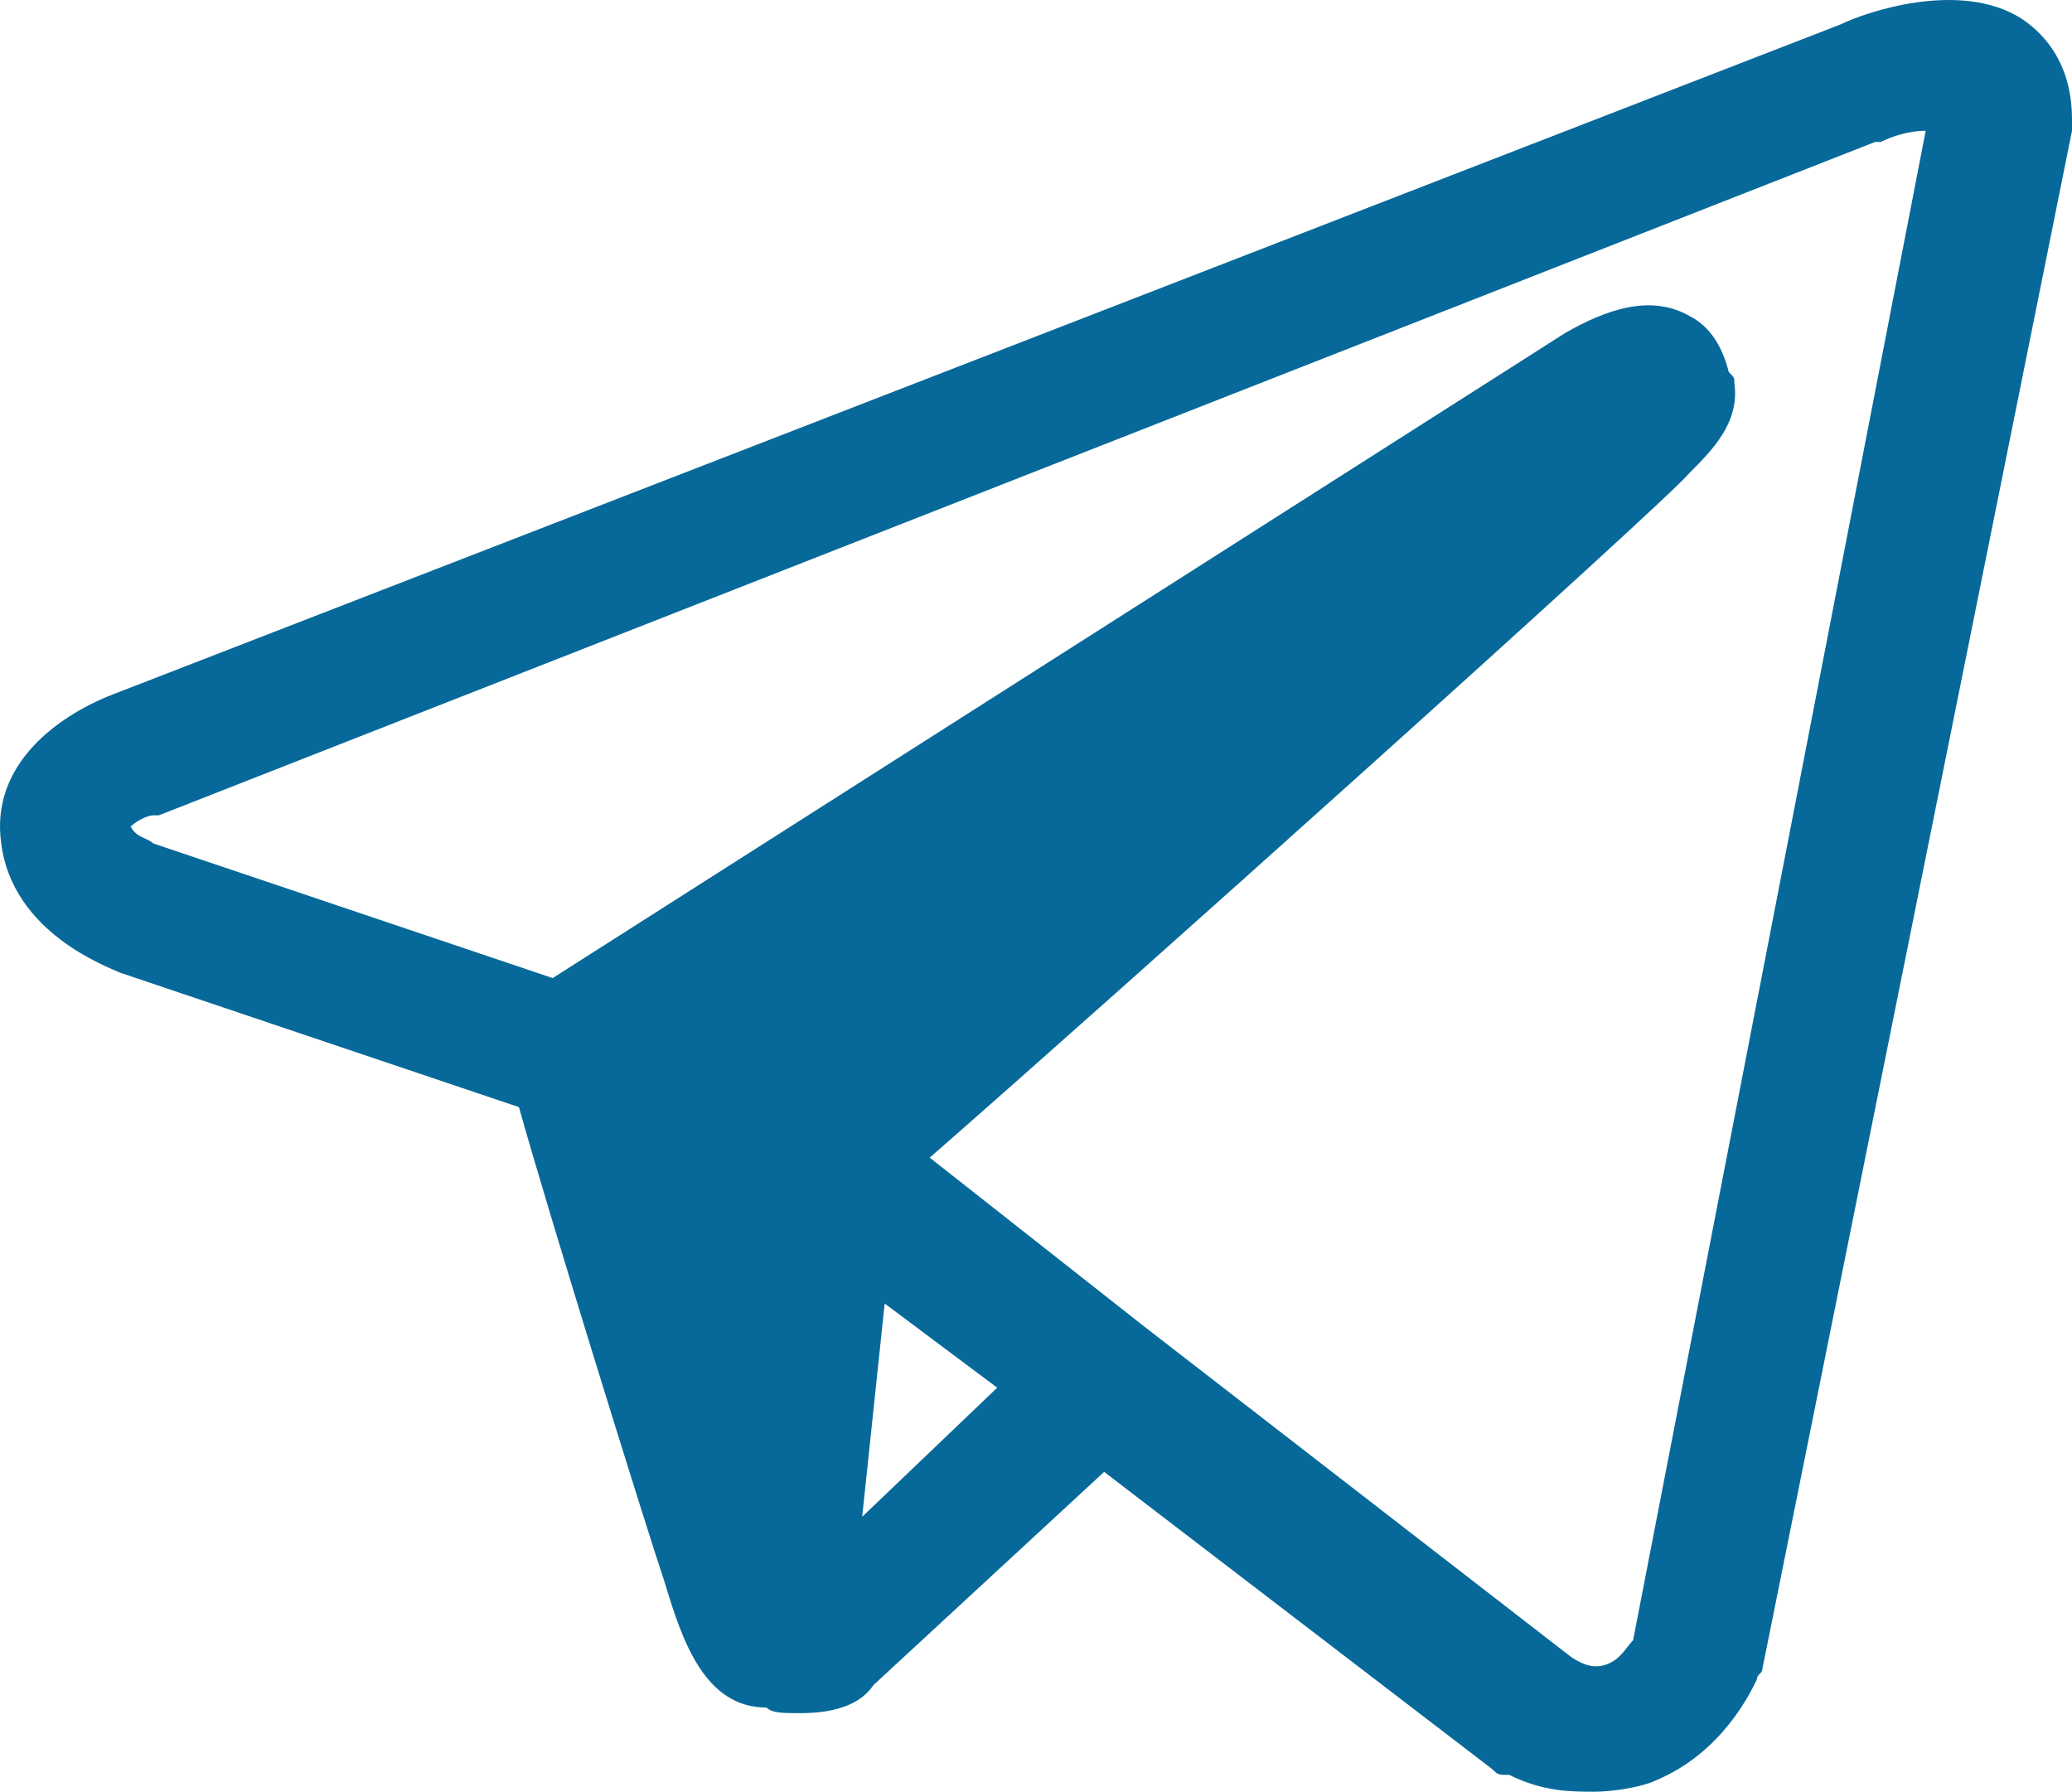
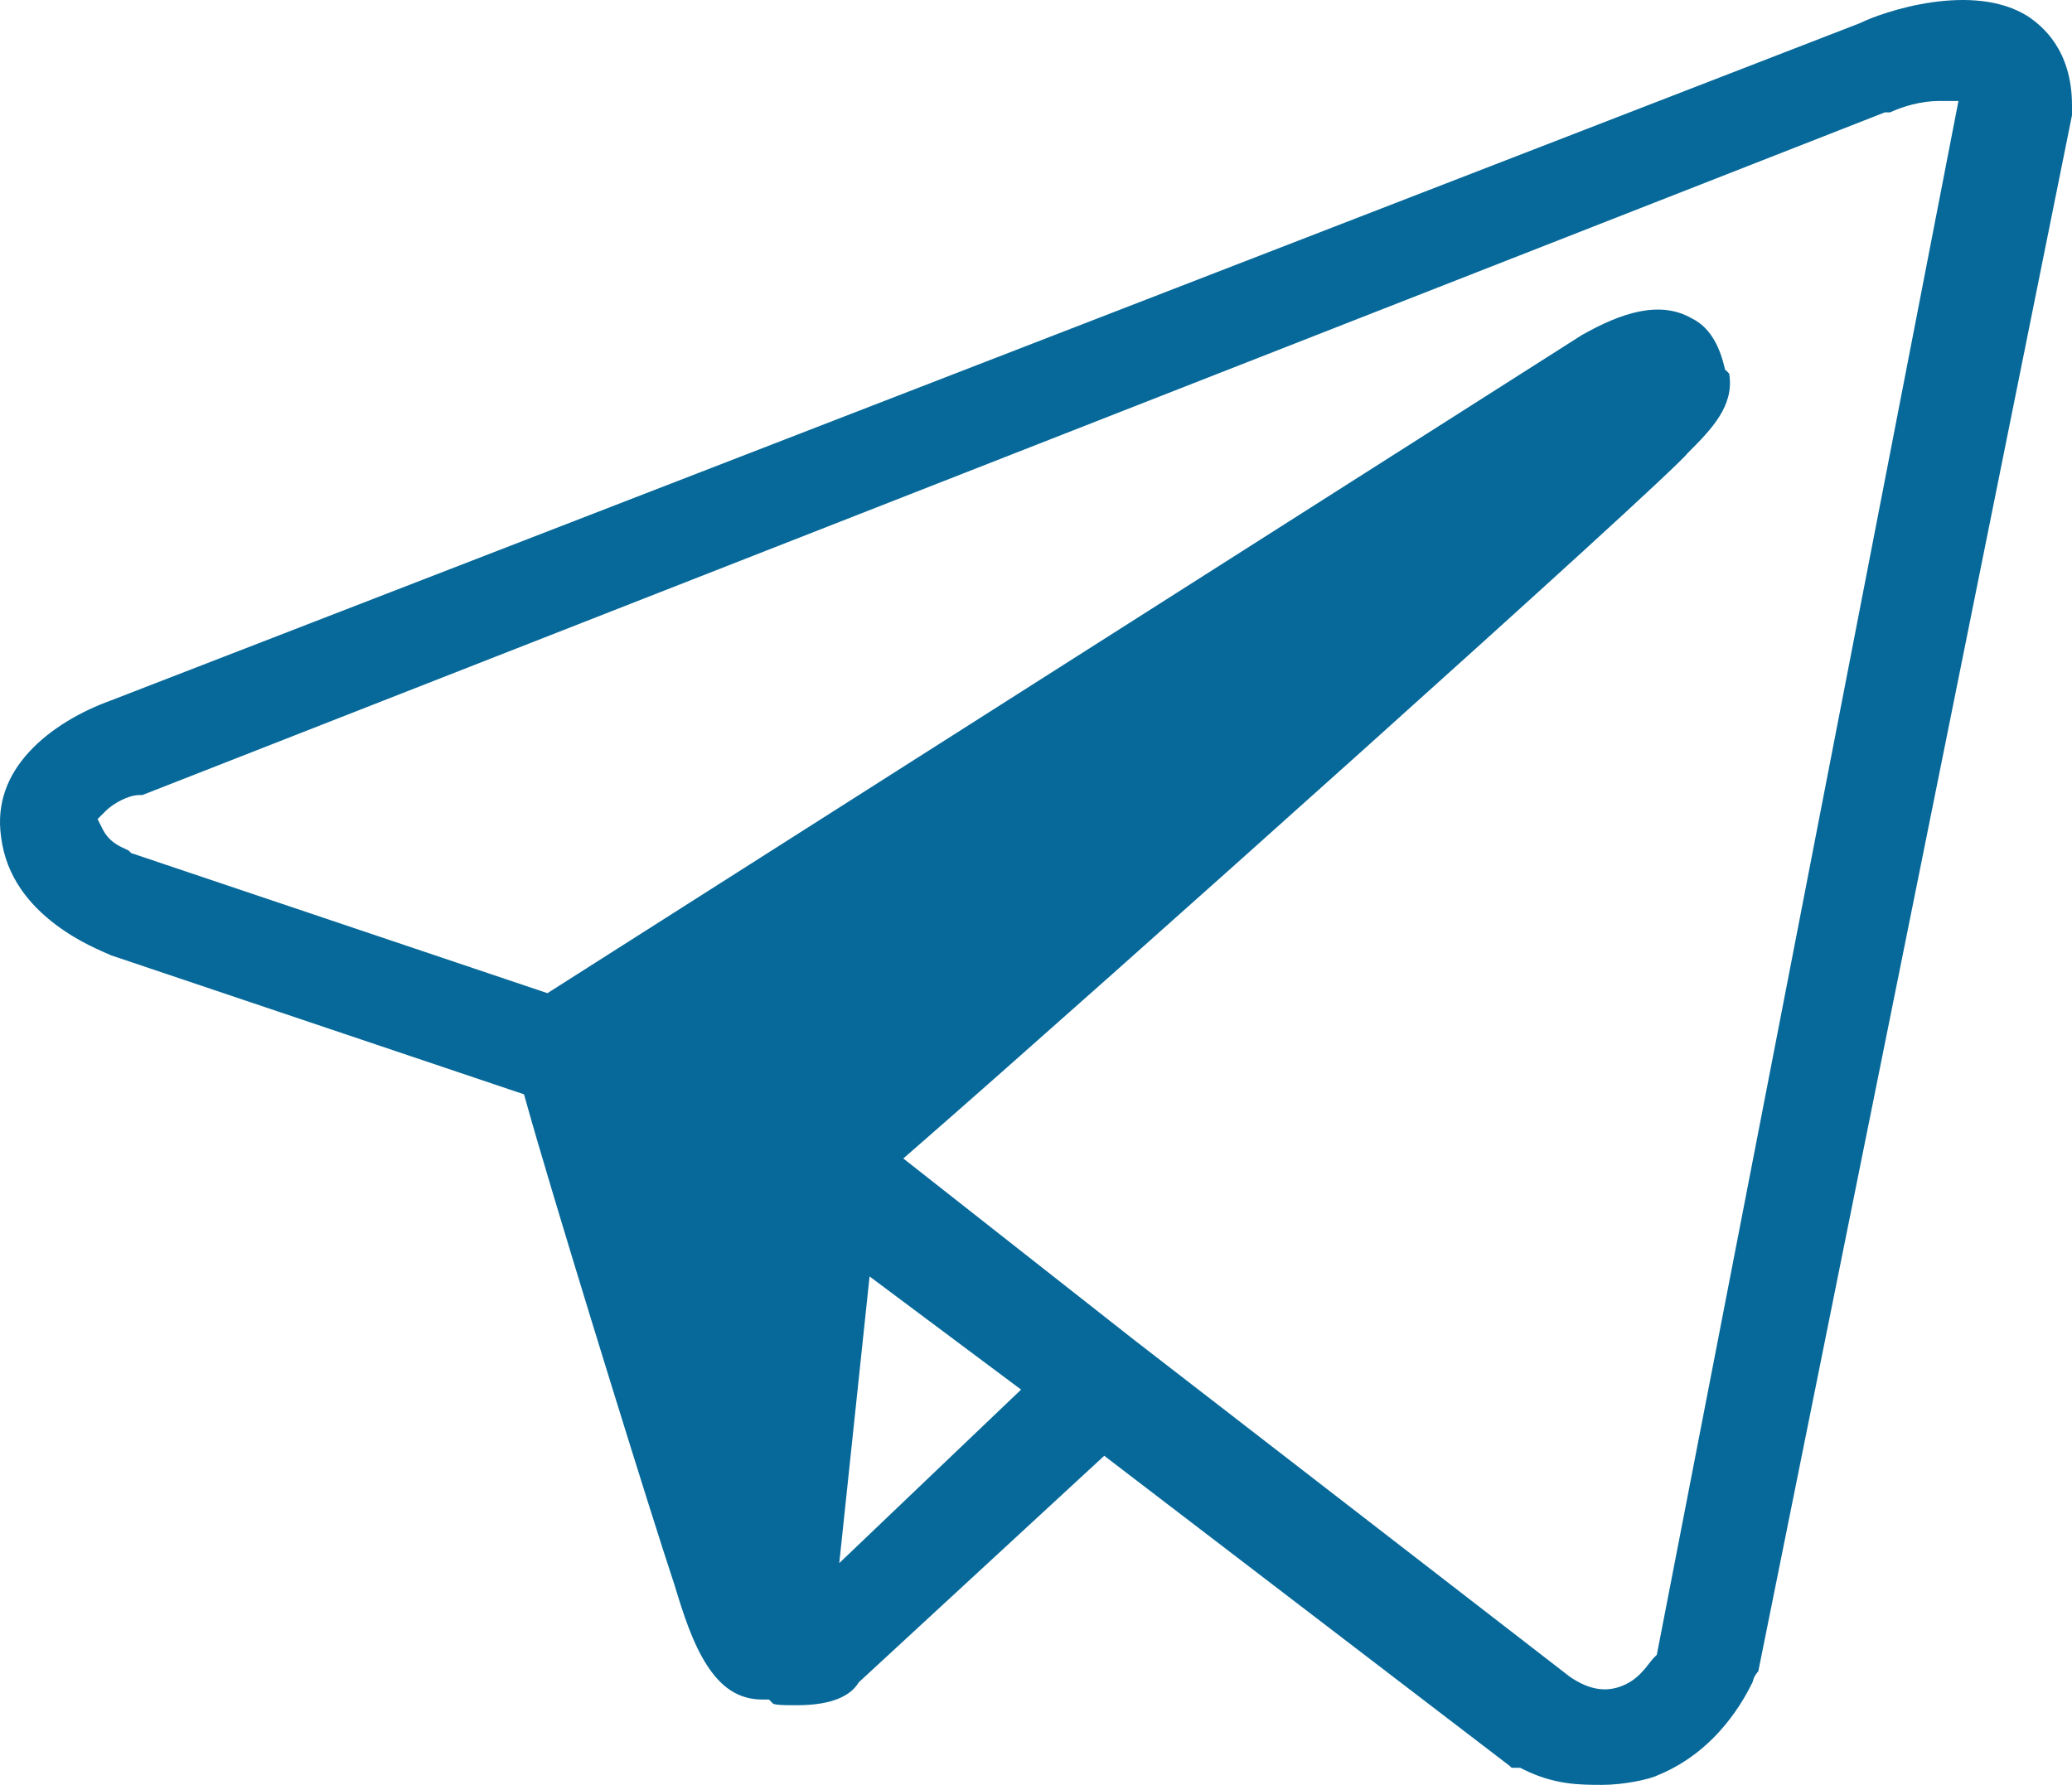
- <svg xmlns="http://www.w3.org/2000/svg" width="133" height="115" viewBox="0 0 133 115" fill="none">
-   <path d="M129.749 1.189C125.776 -1.332 119.636 0.829 118.191 1.549L7.665 44.408C3.691 45.849 -0.643 49.09 0.079 54.133C0.802 59.895 6.942 62.056 7.665 62.416L33.31 71.06C35.116 77.543 41.256 97.352 42.701 101.674C43.784 105.276 45.229 109.598 49.202 109.598C49.563 109.958 50.286 109.958 51.37 109.958C53.898 109.958 55.343 109.237 56.065 108.157L70.874 94.471L95.797 113.559C96.158 113.92 96.158 113.92 96.88 113.92C99.047 115 100.853 115 102.298 115C103.743 115 105.549 114.64 106.271 114.28C110.606 112.479 112.412 108.517 112.773 107.797C112.773 107.437 113.134 107.437 113.134 107.076L133 8.392V7.672C133 3.71 130.833 1.909 129.749 1.189ZM55.343 97.352L56.787 83.666L64.011 89.068L55.343 97.352ZM104.827 105.276C104.465 105.636 104.104 106.356 103.382 106.716C102.659 107.076 101.937 107.076 100.853 106.356L73.403 85.107L59.677 74.302C71.235 64.217 106.994 32.163 108.439 30.362C109.883 28.922 111.689 27.121 111.328 24.599C111.328 24.239 111.328 24.239 110.967 23.879C110.606 22.439 109.883 20.998 108.439 20.278C105.91 18.837 103.021 19.917 100.492 21.358L35.477 62.777L9.832 54.133C9.471 53.773 8.748 53.773 8.387 53.052C8.748 52.692 9.471 52.332 9.832 52.332H10.193L120.358 9.113H120.719C121.442 8.752 122.525 8.392 123.609 8.392L104.827 105.276Z" fill="#076999" />
+ <svg xmlns="http://www.w3.org/2000/svg" width="130" height="112" viewBox="0 0 130 112" fill="none">
+   <path d="M121.231 0.142C123.33 -0.156 125.549 -0.039 127.224 1.018C128.143 1.63 130 3.147 130 6.613V7.227L110.318 104.875C110.263 104.936 110.189 105.023 110.126 105.129C110.05 105.254 109.996 105.394 109.963 105.545C109.486 106.507 107.807 109.819 104.087 111.362L104.056 111.376L104.025 111.39C103.793 111.506 103.275 111.665 102.583 111.794C101.913 111.919 101.169 112 100.526 112C99.113 112 97.522 111.995 95.592 111.034L95.382 110.929H95.149C95.004 110.929 94.909 110.927 94.839 110.926C94.821 110.908 94.799 110.887 94.774 110.862L94.728 110.816L94.677 110.777L69.281 91.349L53.971 105.481L53.885 105.56L53.82 105.658C53.364 106.34 52.329 107.003 49.986 107.003C49.425 107.003 49.047 107.001 48.764 106.966C48.604 106.946 48.533 106.92 48.511 106.912L48.245 106.645H47.834C46.308 106.645 45.237 105.85 44.366 104.509C43.468 103.128 42.875 101.3 42.333 99.498L42.329 99.484L42.324 99.469L41.587 97.204C39.44 90.501 34.583 74.781 33.019 69.174L32.878 68.669L6.966 59.945C6.412 59.69 4.963 59.137 3.451 57.987C1.872 56.787 0.385 55.038 0.072 52.54L0.071 52.531L0.069 52.522C-0.24 50.373 0.515 48.608 1.833 47.175C3.172 45.721 5.079 44.634 6.952 43.956L6.962 43.952L6.973 43.948L116.655 1.468L116.698 1.452L116.74 1.432C117.365 1.12 119.144 0.439 121.231 0.142ZM121.673 6.336C120.512 6.336 119.387 6.683 118.584 7.05H118.259L118.085 7.118L8.936 49.887H8.764C8.345 49.887 7.904 50.065 7.604 50.214C7.274 50.378 6.907 50.614 6.63 50.89L6.122 51.396L6.443 52.036C6.76 52.666 7.245 52.969 7.604 53.148C7.689 53.191 7.772 53.228 7.836 53.257C7.906 53.289 7.954 53.311 7.997 53.332C8.087 53.377 8.087 53.387 8.064 53.364L8.228 53.528L8.448 53.602L33.896 62.169L34.347 62.321L99.24 21.03C101.743 19.609 104.141 18.838 106.127 19.968L106.151 19.982L106.175 19.994C107.229 20.519 107.836 21.608 108.165 22.918L108.232 23.185L108.494 23.446V23.461L108.504 23.531C108.781 25.461 107.429 26.896 105.918 28.401L105.879 28.439L105.845 28.482C105.801 28.537 105.625 28.722 105.271 29.067C104.937 29.393 104.482 29.826 103.919 30.354C102.794 31.409 101.249 32.832 99.397 34.524C95.692 37.907 90.765 42.355 85.524 47.062C75.04 56.477 63.306 66.914 57.577 71.907L56.674 72.693L71.236 84.141L71.243 84.146L98.484 105.208L98.512 105.229L98.542 105.25C99.157 105.659 99.757 105.921 100.371 105.989C101.006 106.059 101.556 105.91 102.043 105.668C102.579 105.401 102.951 105.015 103.213 104.703C103.34 104.55 103.46 104.392 103.544 104.284C103.64 104.16 103.695 104.095 103.735 104.055L103.95 103.84L122.876 6.336H121.673ZM52.657 98.084L64.064 87.197L54.558 80.096L52.657 98.084Z" fill="#076999" />
</svg>
